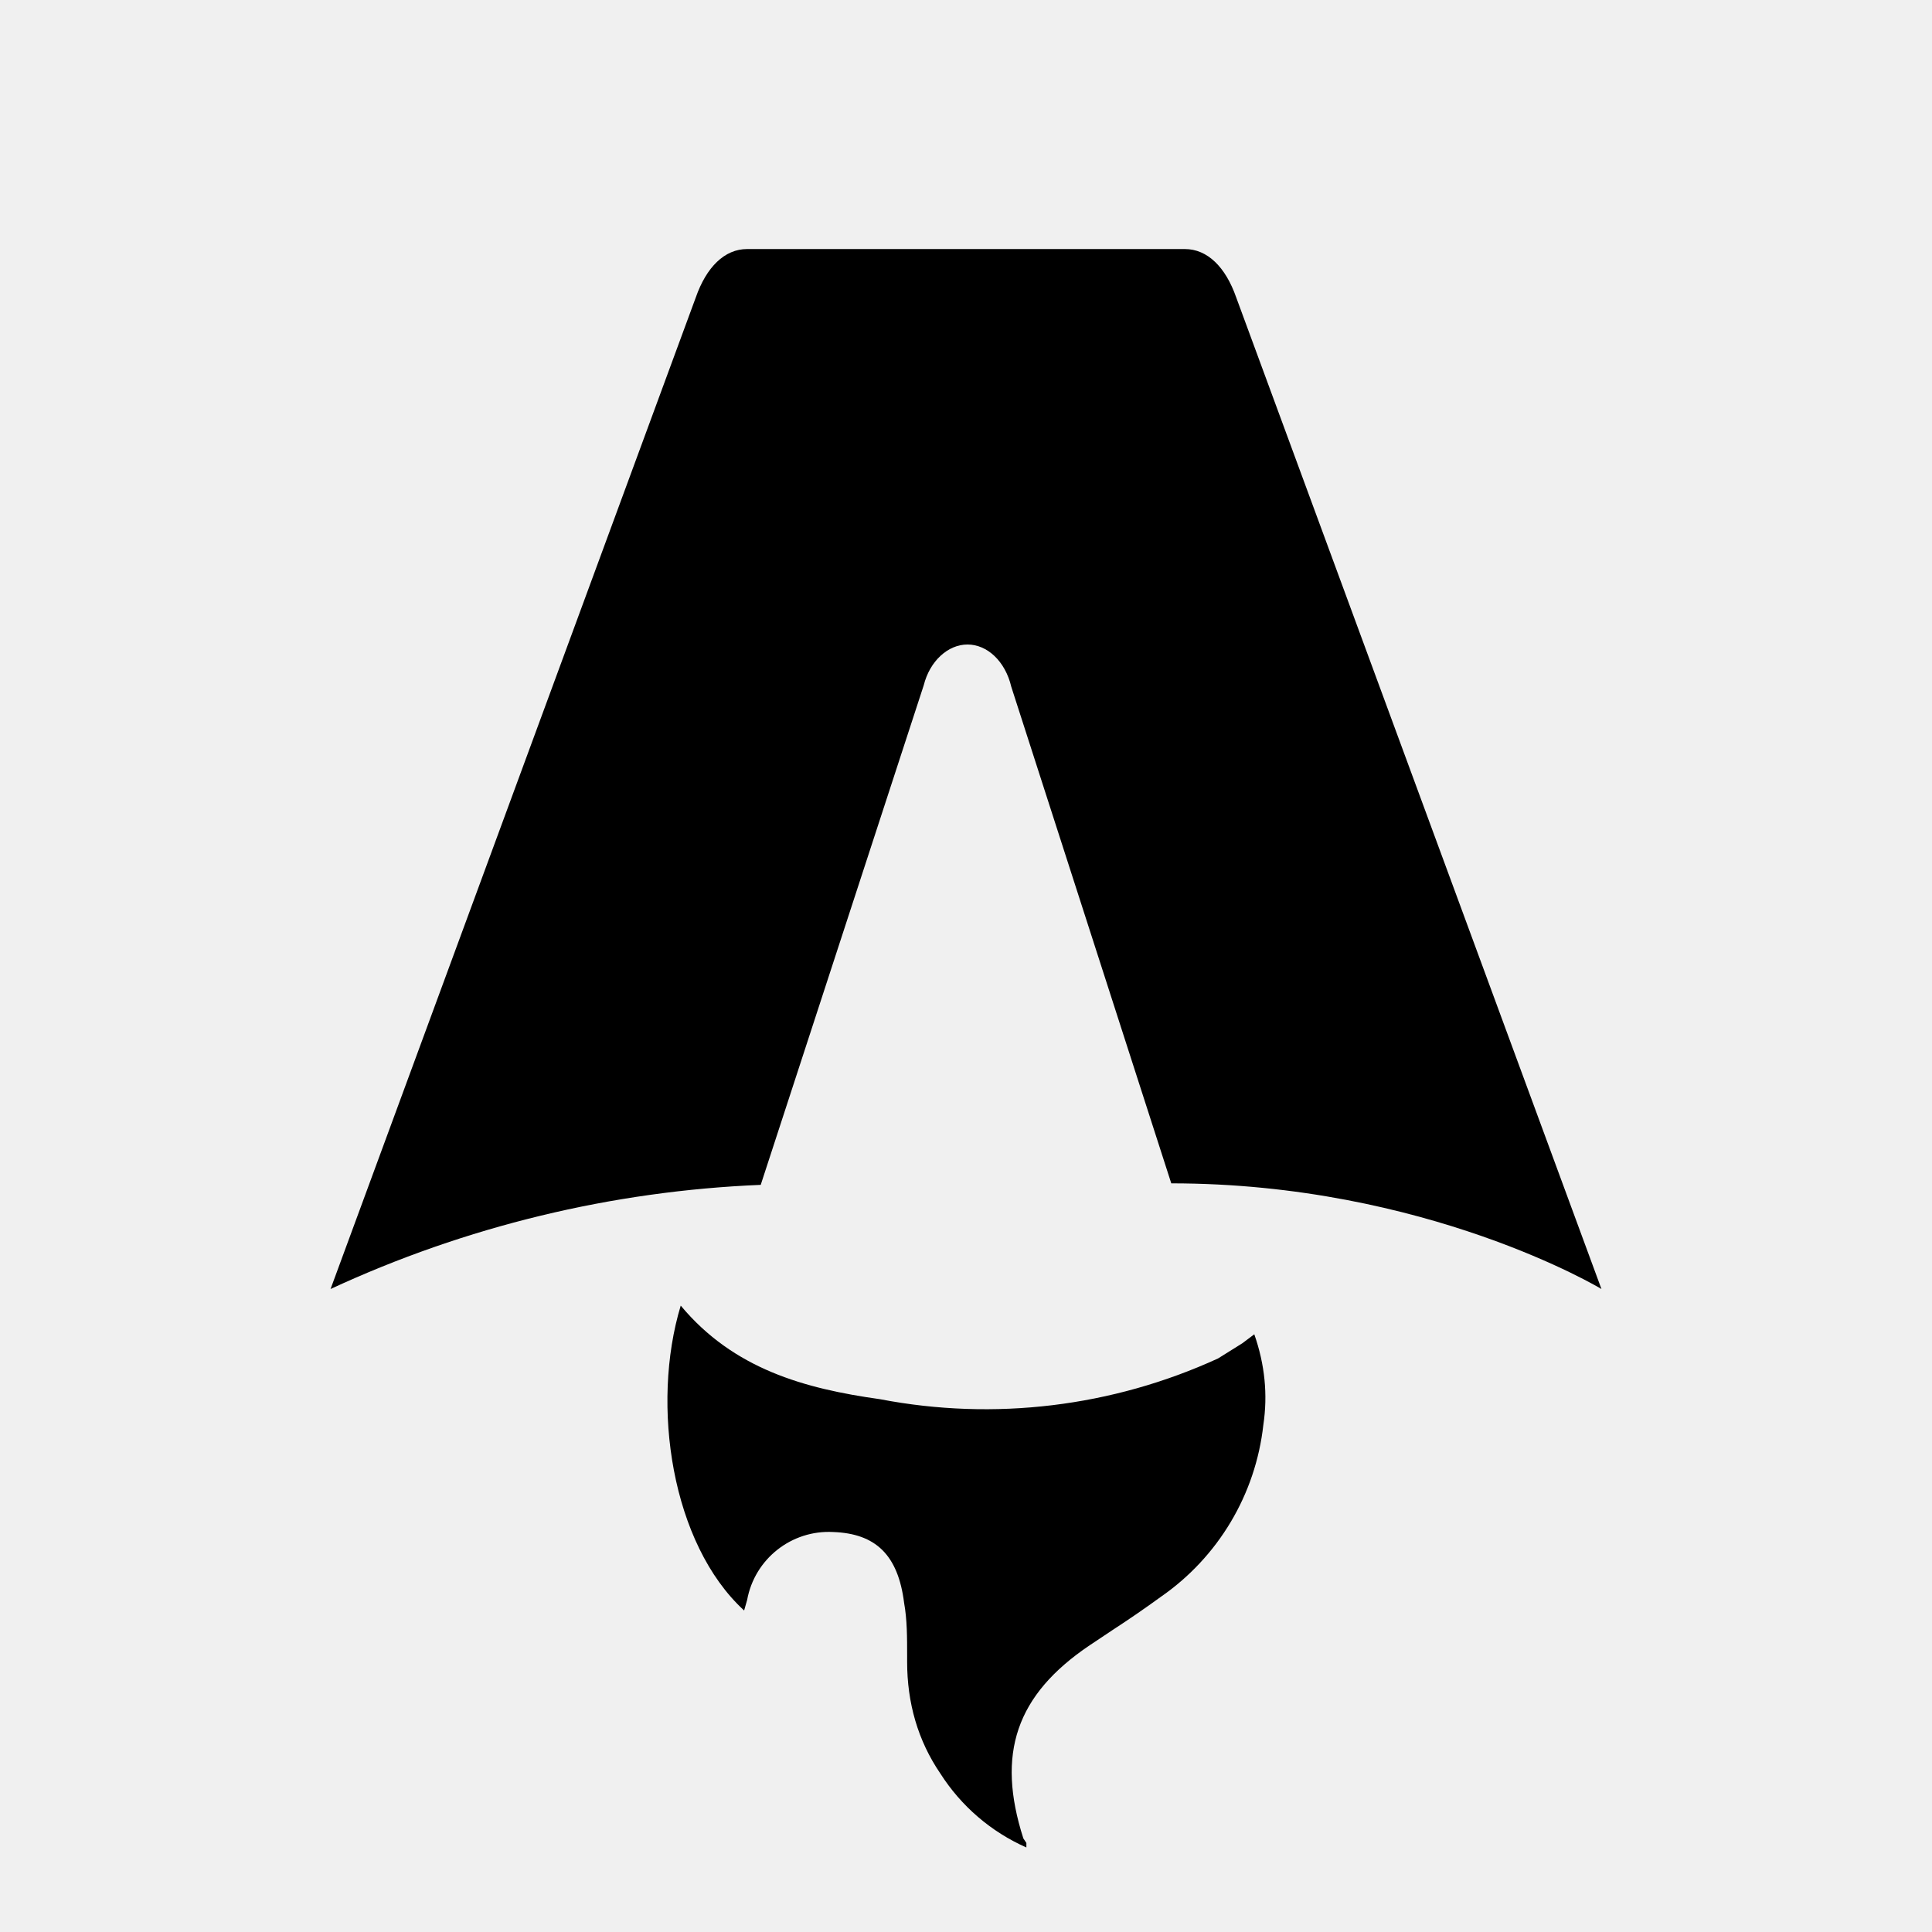
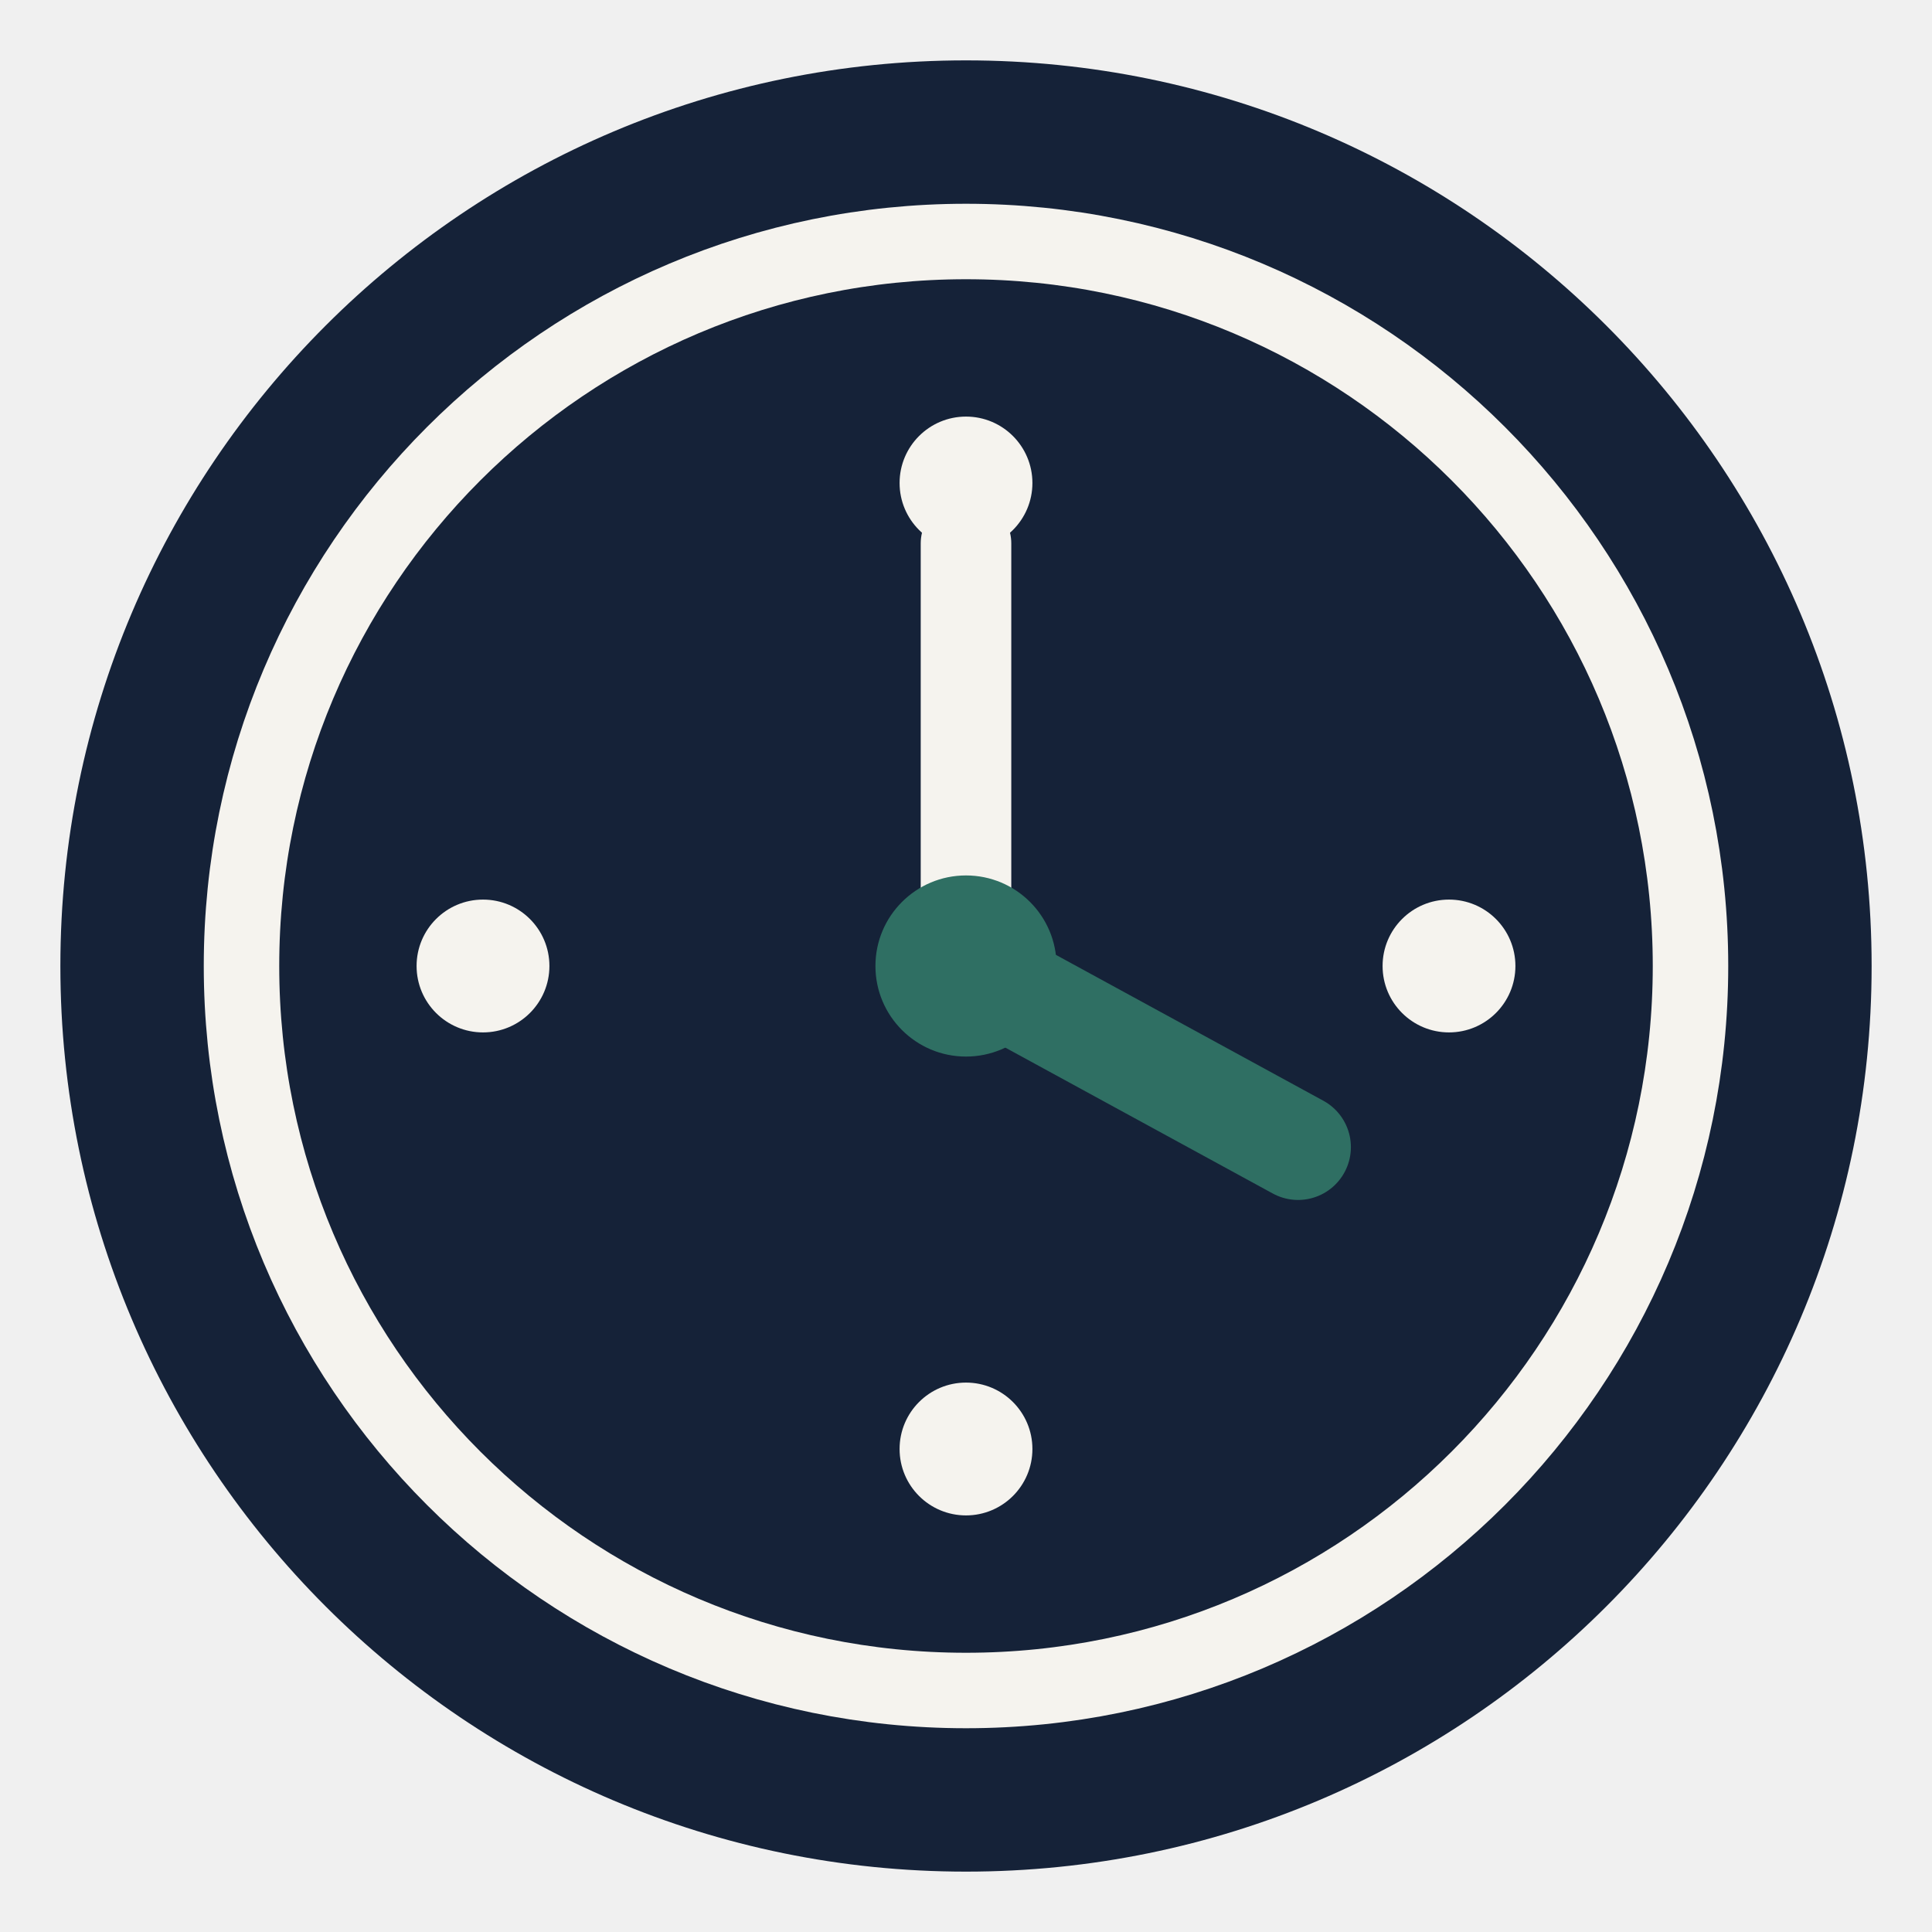
- <svg xmlns="http://www.w3.org/2000/svg" fill="none" viewBox="0 0 128 128">
-   <path d="M50.4 78.5a75.1 75.1 0 0 0-28.5 6.9l24.2-65.7c.7-2 1.9-3.2 3.4-3.2h29c1.5 0 2.7 1.2 3.4 3.2l24.2 65.7s-11.6-7-28.5-7L67 45.5c-.4-1.7-1.6-2.8-2.9-2.8-1.3 0-2.5 1.1-2.9 2.7L50.4 78.5Zm-1.1 28.2Zm-4.2-20.2c-2 6.6-.6 15.8 4.2 20.2a17.5 17.5 0 0 1 .2-.7 5.5 5.5 0 0 1 5.7-4.5c2.8.1 4.3 1.5 4.7 4.7.2 1.1.2 2.3.2 3.5v.4c0 2.7.7 5.2 2.2 7.4a13 13 0 0 0 5.7 4.9v-.3l-.2-.3c-1.8-5.6-.5-9.5 4.4-12.8l1.5-1a73 73 0 0 0 3.2-2.2 16 16 0 0 0 6.8-11.4c.3-2 .1-4-.6-6l-.8.6-1.6 1a37 37 0 0 1-22.4 2.7c-5-.7-9.7-2-13.2-6.2Z" />
-   <style>
-         path { fill: #000; }
-         @media (prefers-color-scheme: dark) {
-             path { fill: #FFF; }
-         }
-     </style>
+ <svg xmlns="http://www.w3.org/2000/svg" viewBox="0 0 64 64">
+   <circle cx="32" cy="32" r="30" fill="#152238" />
+   <circle cx="32" cy="32" r="24" fill="none" stroke="#F5F3EE" stroke-width="2.5" />
+   <circle cx="32" cy="16" r="2.2" fill="#F5F3EE" />
+   <circle cx="32" cy="48" r="2.2" fill="#F5F3EE" />
+   <circle cx="16" cy="32" r="2.2" fill="#F5F3EE" />
+   <circle cx="48" cy="32" r="2.2" fill="#F5F3EE" />
+   <line x1="32" y1="32" x2="32" y2="18" stroke="#F5F3EE" stroke-width="3" stroke-linecap="round" />
+   <line x1="32" y1="32" x2="43" y2="38" stroke="#2F6F63" stroke-width="3.5" stroke-linecap="round" />
+   <circle cx="32" cy="32" r="3" fill="#2F6F63" />
</svg>
